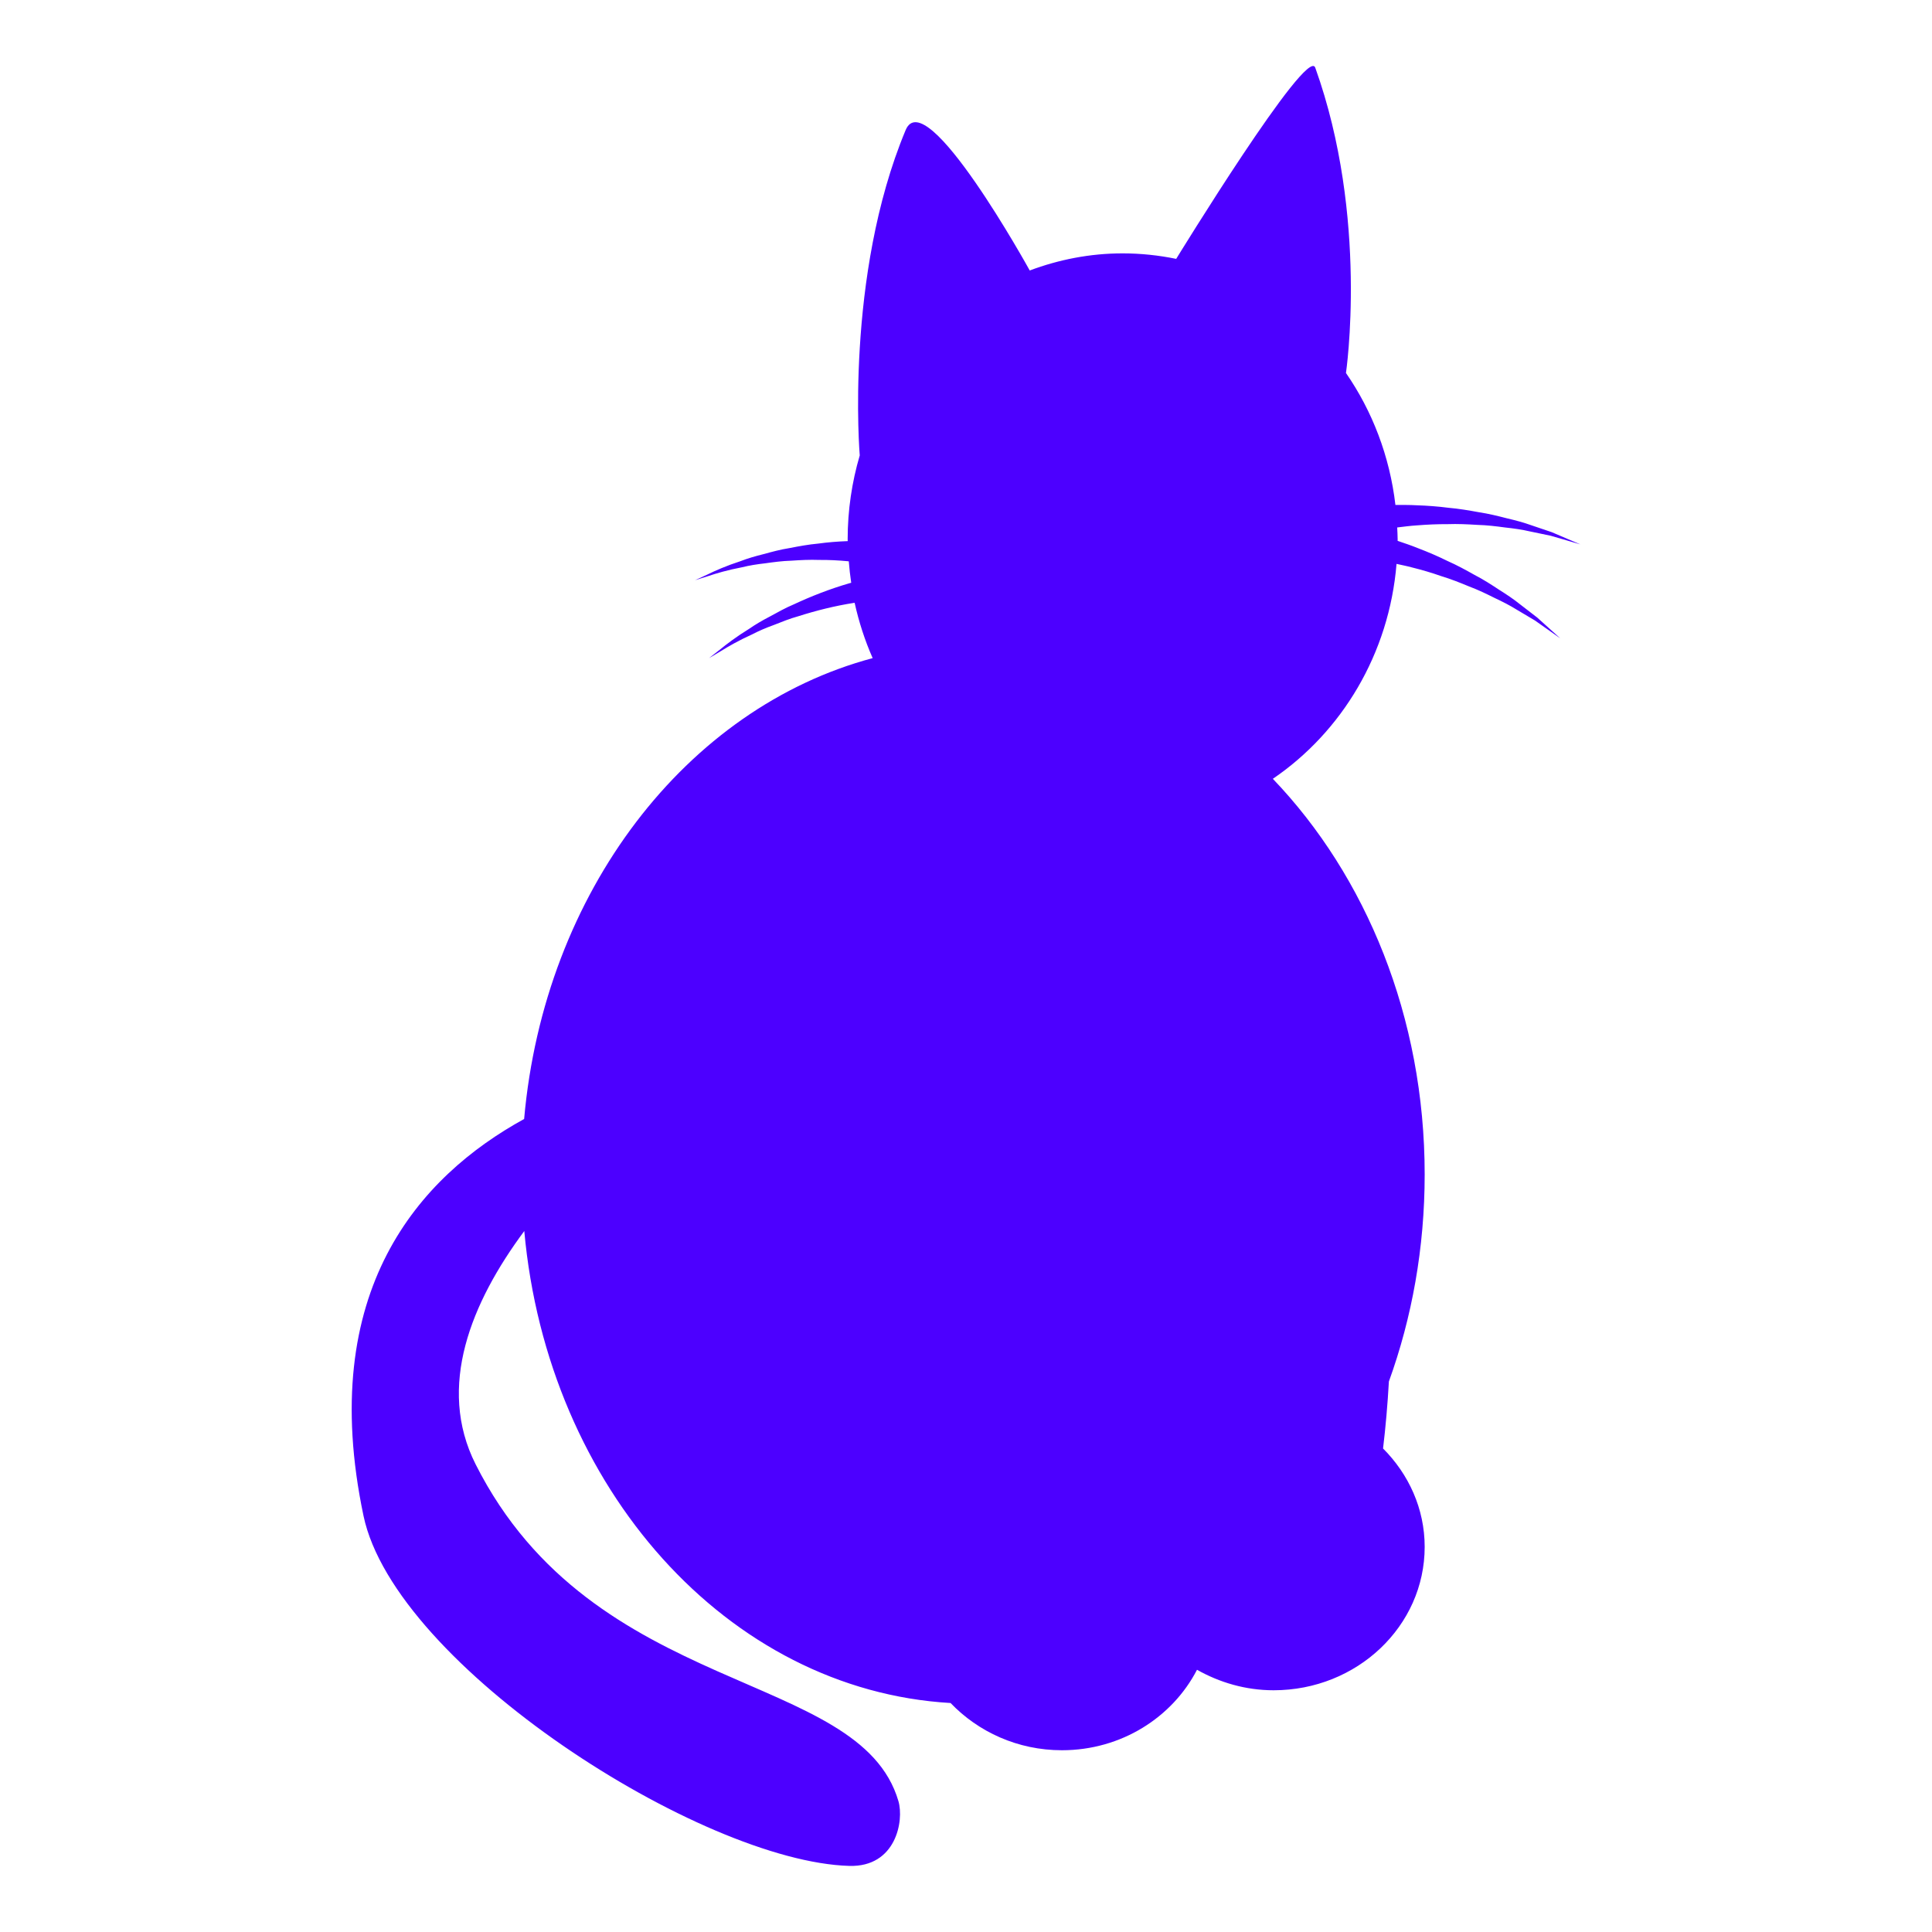
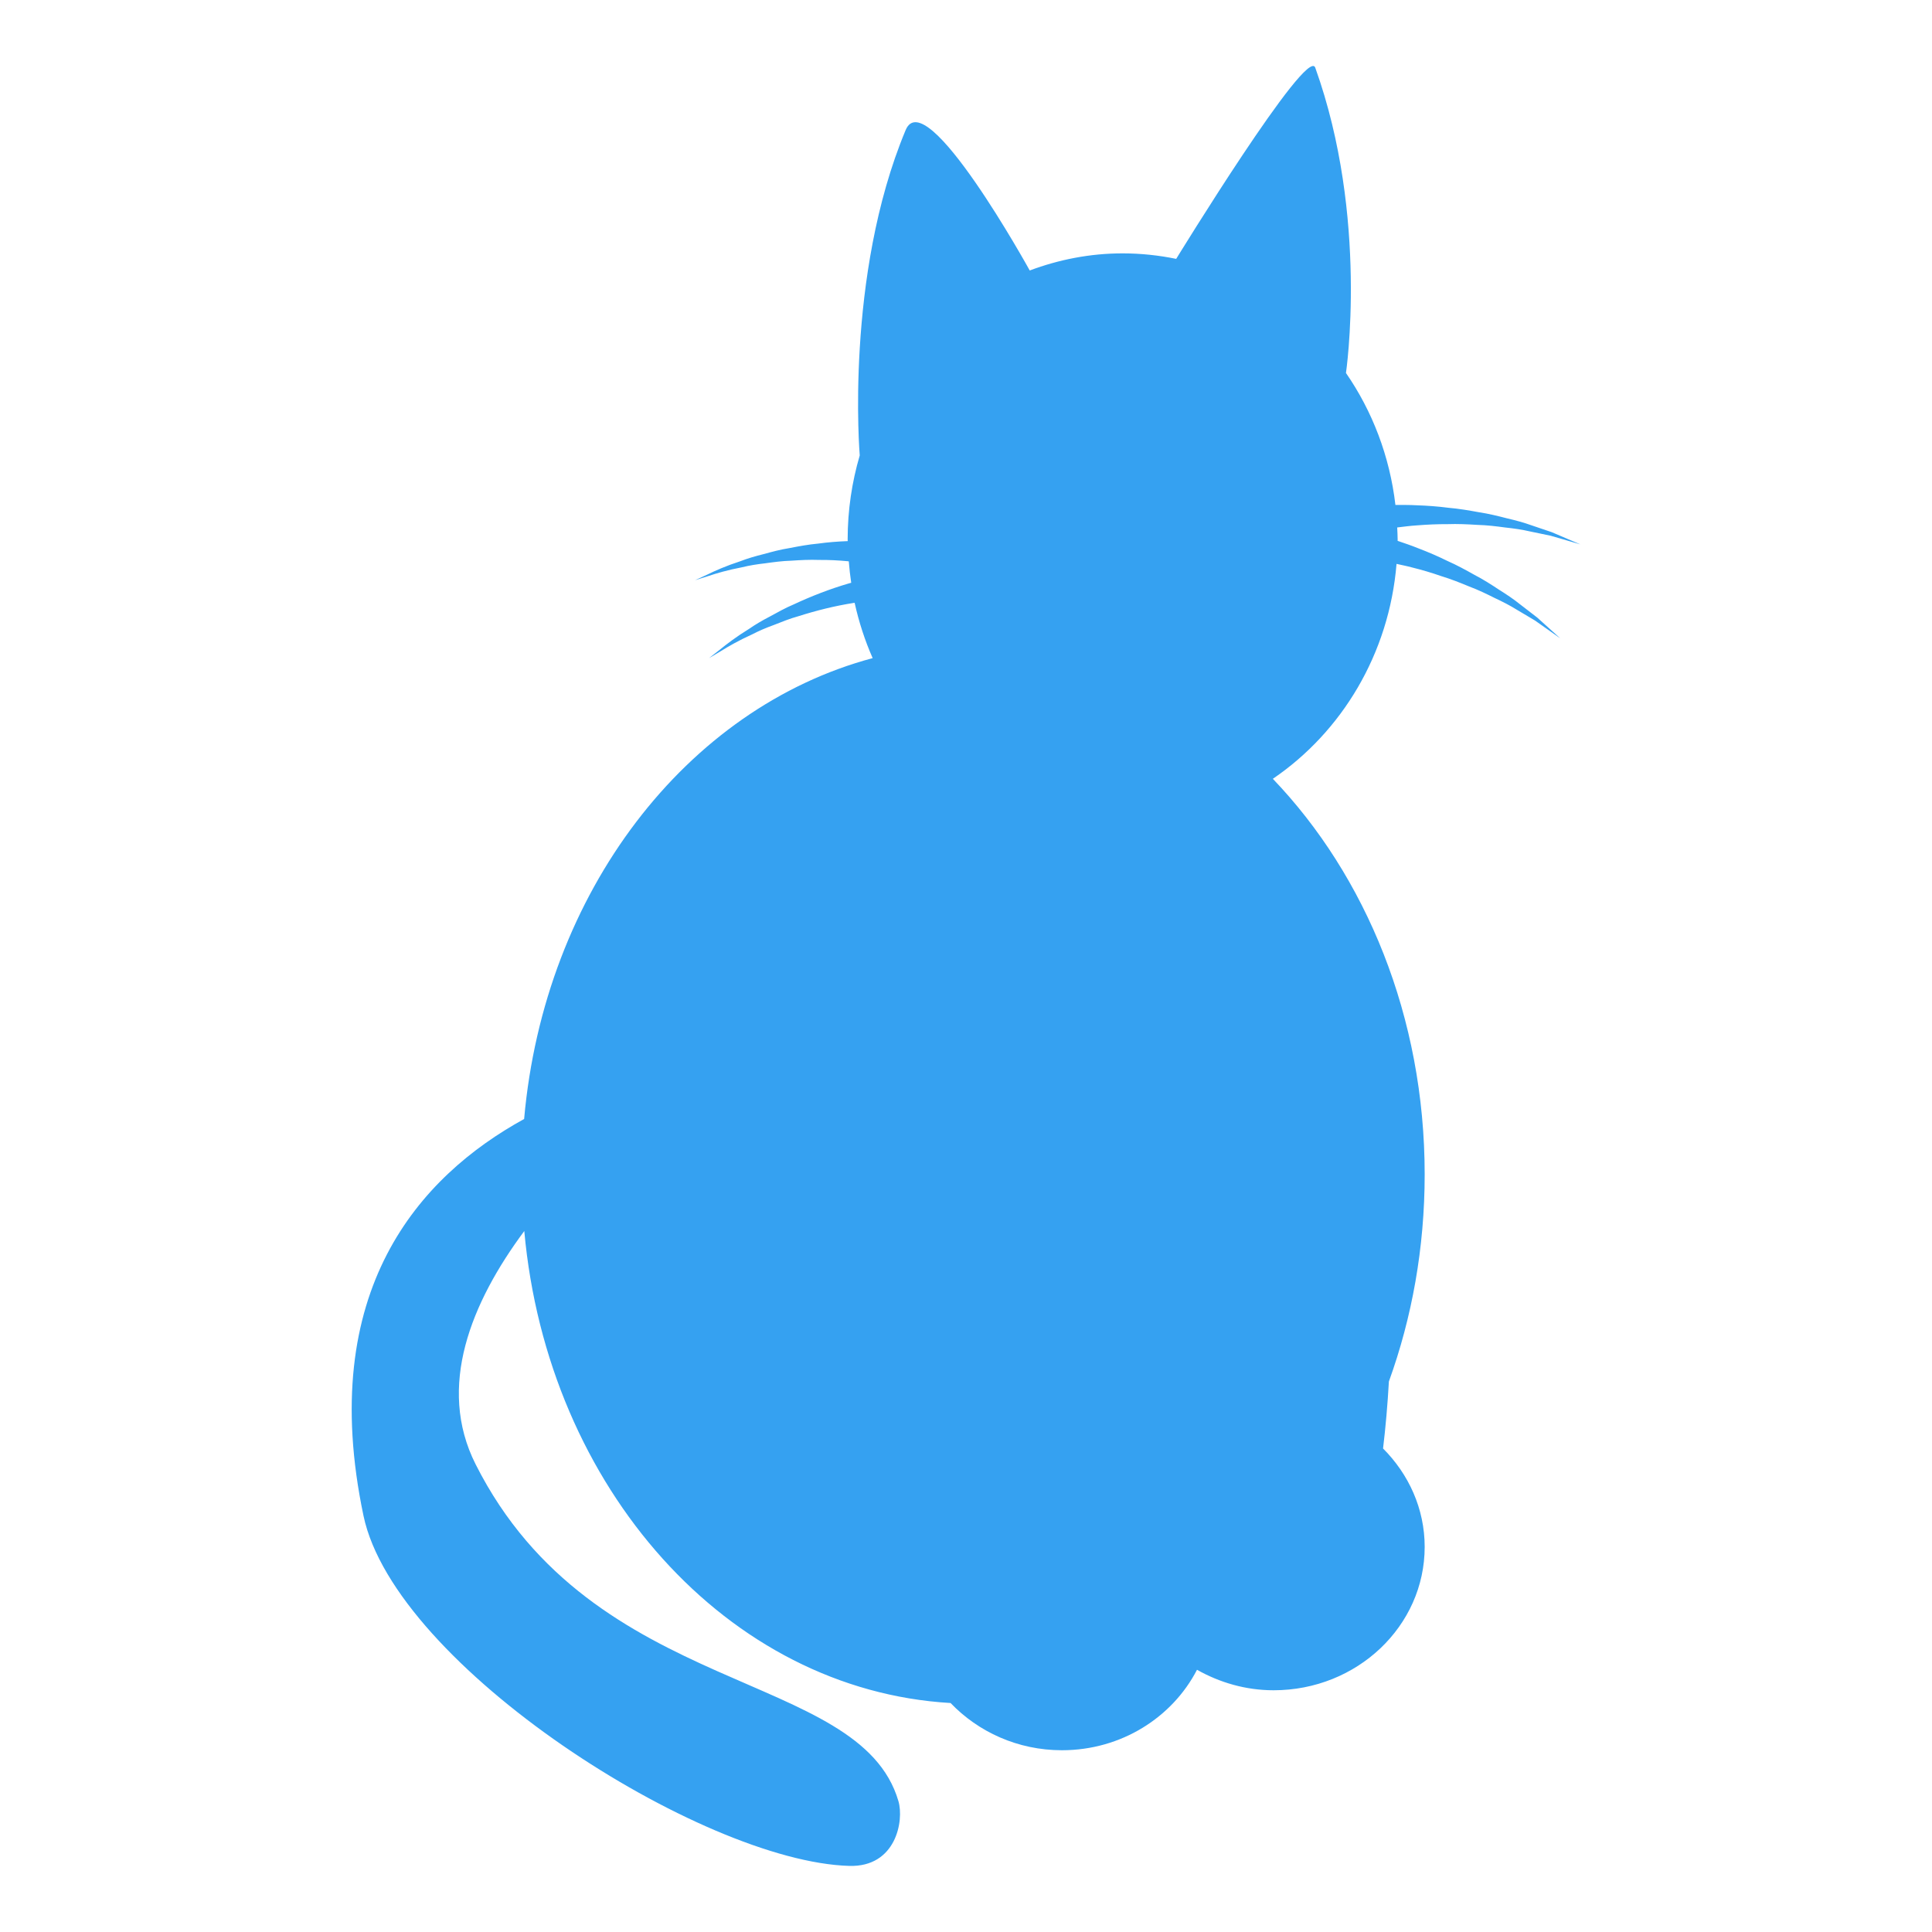
- <svg height="90" width="90" fill="hsl(258deg, 100%, 50%)" viewBox="0 0 90 90">
+ <svg height="90" width="90" fill="rgb(53,161,241)" viewBox="0 0 90 90">
  <path d="M67.431,24.417c0.473-0.017,0.936,0.006,1.386,0.034c0.452,0.012,0.884,0.065,1.295,0.121    c0.413,0.044,0.802,0.1,1.155,0.183c0.355,0.074,0.682,0.142,0.971,0.202c0.284,0.083,0.532,0.155,0.736,0.214    c0.41,0.12,0.644,0.188,0.644,0.188s-0.224-0.096-0.617-0.263c-0.197-0.084-0.436-0.187-0.711-0.304    c-0.283-0.096-0.603-0.204-0.951-0.322c-0.348-0.126-0.733-0.23-1.146-0.326c-0.411-0.106-0.846-0.214-1.304-0.283    c-0.457-0.084-0.931-0.165-1.417-0.207c-0.485-0.063-0.981-0.1-1.479-0.116c-0.331-0.019-0.66-0.015-0.989-0.015    c-0.266-2.276-1.078-4.374-2.304-6.148c0,0,1.074-7.245-1.431-14.224c-0.376-1.047-6.477,8.908-6.477,8.908    c-0.807-0.165-1.642-0.256-2.495-0.256c-1.521,0-2.975,0.29-4.328,0.797c0,0-4.843-8.786-5.781-6.54    c-2.844,6.812-2.138,15.155-2.138,15.155c-0.364,1.237-0.563,2.552-0.563,3.913c0,0.027,0.004,0.053,0.004,0.079    c-0.461,0.017-0.922,0.053-1.373,0.115c-0.457,0.042-0.902,0.124-1.33,0.208c-0.431,0.068-0.837,0.178-1.222,0.284    c-0.386,0.096-0.746,0.201-1.07,0.327c-0.659,0.214-1.184,0.446-1.545,0.624c-0.364,0.167-0.571,0.262-0.571,0.262    s0.218-0.067,0.6-0.187c0.378-0.128,0.924-0.29,1.594-0.416c0.33-0.083,0.692-0.14,1.079-0.184    c0.384-0.054,0.788-0.109,1.211-0.121c0.42-0.028,0.854-0.052,1.296-0.035c0.44-0.004,0.887,0.018,1.333,0.06    c0.016,0.001,0.031,0.004,0.047,0.006c0.025,0.337,0.064,0.668,0.113,0.998c-0.03,0.009-0.06,0.015-0.09,0.024    c-0.904,0.262-1.783,0.607-2.577,0.978c-0.404,0.169-0.773,0.38-1.125,0.571c-0.356,0.184-0.681,0.376-0.968,0.575    c-0.594,0.365-1.053,0.717-1.366,0.973c-0.317,0.248-0.499,0.39-0.499,0.39s0.198-0.117,0.545-0.323    c0.341-0.213,0.836-0.501,1.462-0.783c0.303-0.158,0.643-0.305,1.012-0.438c0.364-0.143,0.743-0.299,1.155-0.412    c0.809-0.258,1.686-0.479,2.576-0.618c0.012-0.002,0.022-0.003,0.034-0.004c0.198,0.896,0.479,1.758,0.84,2.577    c-8.666,2.314-15.3,10.89-16.236,21.469c-4.863,2.672-9.69,7.991-7.482,18.488c1.472,6.992,15.749,16.109,22.629,16.306    c2.173,0.062,2.558-2.099,2.289-3.018c-1.806-6.171-14.185-4.764-19.696-15.691c-1.825-3.618-0.198-7.546,2.267-10.866    c1.085,11.989,9.484,21.383,19.858,21.987c1.287,1.342,3.125,2.2,5.187,2.2c2.771,0,5.148-1.535,6.293-3.749    c1.05,0.592,2.261,0.955,3.57,0.955c3.886,0,7.036-2.99,7.036-6.68c0-1.779-0.745-3.386-1.939-4.583    c0.12-0.997,0.211-2.04,0.272-3.121c1.073-2.963,1.667-6.224,1.667-9.647c0-7.336-2.742-13.906-7.073-18.428    c3.21-2.184,5.418-5.819,5.762-10.012c0.237,0.054,0.475,0.098,0.711,0.163c0.464,0.115,0.923,0.249,1.368,0.406    c0.453,0.137,0.884,0.309,1.3,0.482c0.424,0.158,0.815,0.349,1.186,0.534c0.376,0.176,0.726,0.355,1.033,0.547    c0.312,0.186,0.599,0.356,0.853,0.507c0.242,0.17,0.453,0.319,0.626,0.441c0.349,0.246,0.548,0.387,0.548,0.387    s-0.181-0.164-0.497-0.449c-0.159-0.144-0.353-0.318-0.575-0.518c-0.236-0.183-0.503-0.388-0.795-0.613    c-0.288-0.233-0.619-0.456-0.979-0.681c-0.354-0.234-0.73-0.478-1.142-0.69c-0.405-0.229-0.827-0.459-1.273-0.656    c-0.439-0.217-0.896-0.413-1.361-0.59c-0.314-0.128-0.634-0.234-0.953-0.343c0-0.023,0.002-0.046,0.002-0.069    c0-0.187-0.014-0.37-0.021-0.555c0.306-0.036,0.61-0.078,0.92-0.097C66.482,24.436,66.96,24.414,67.431,24.417z" />
</svg>
